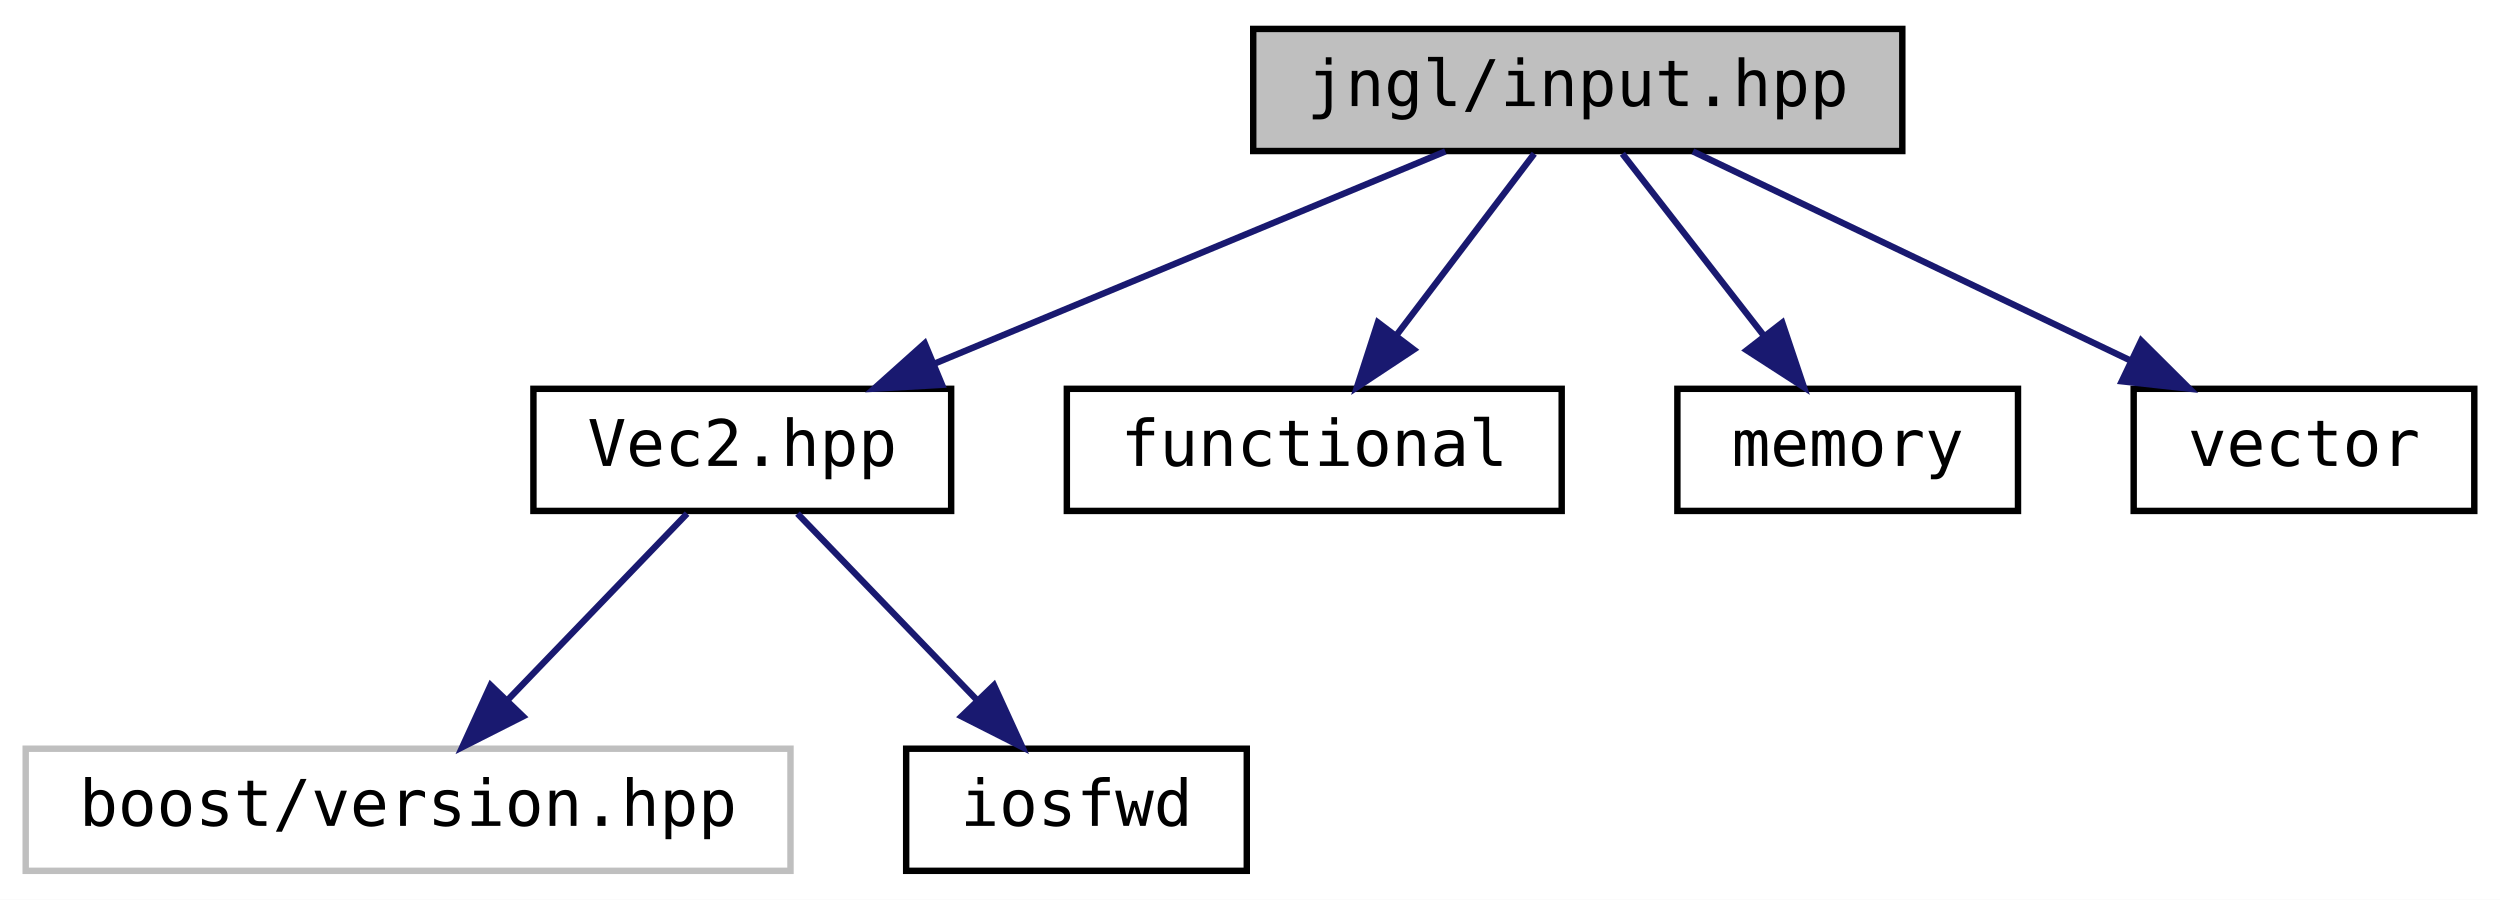
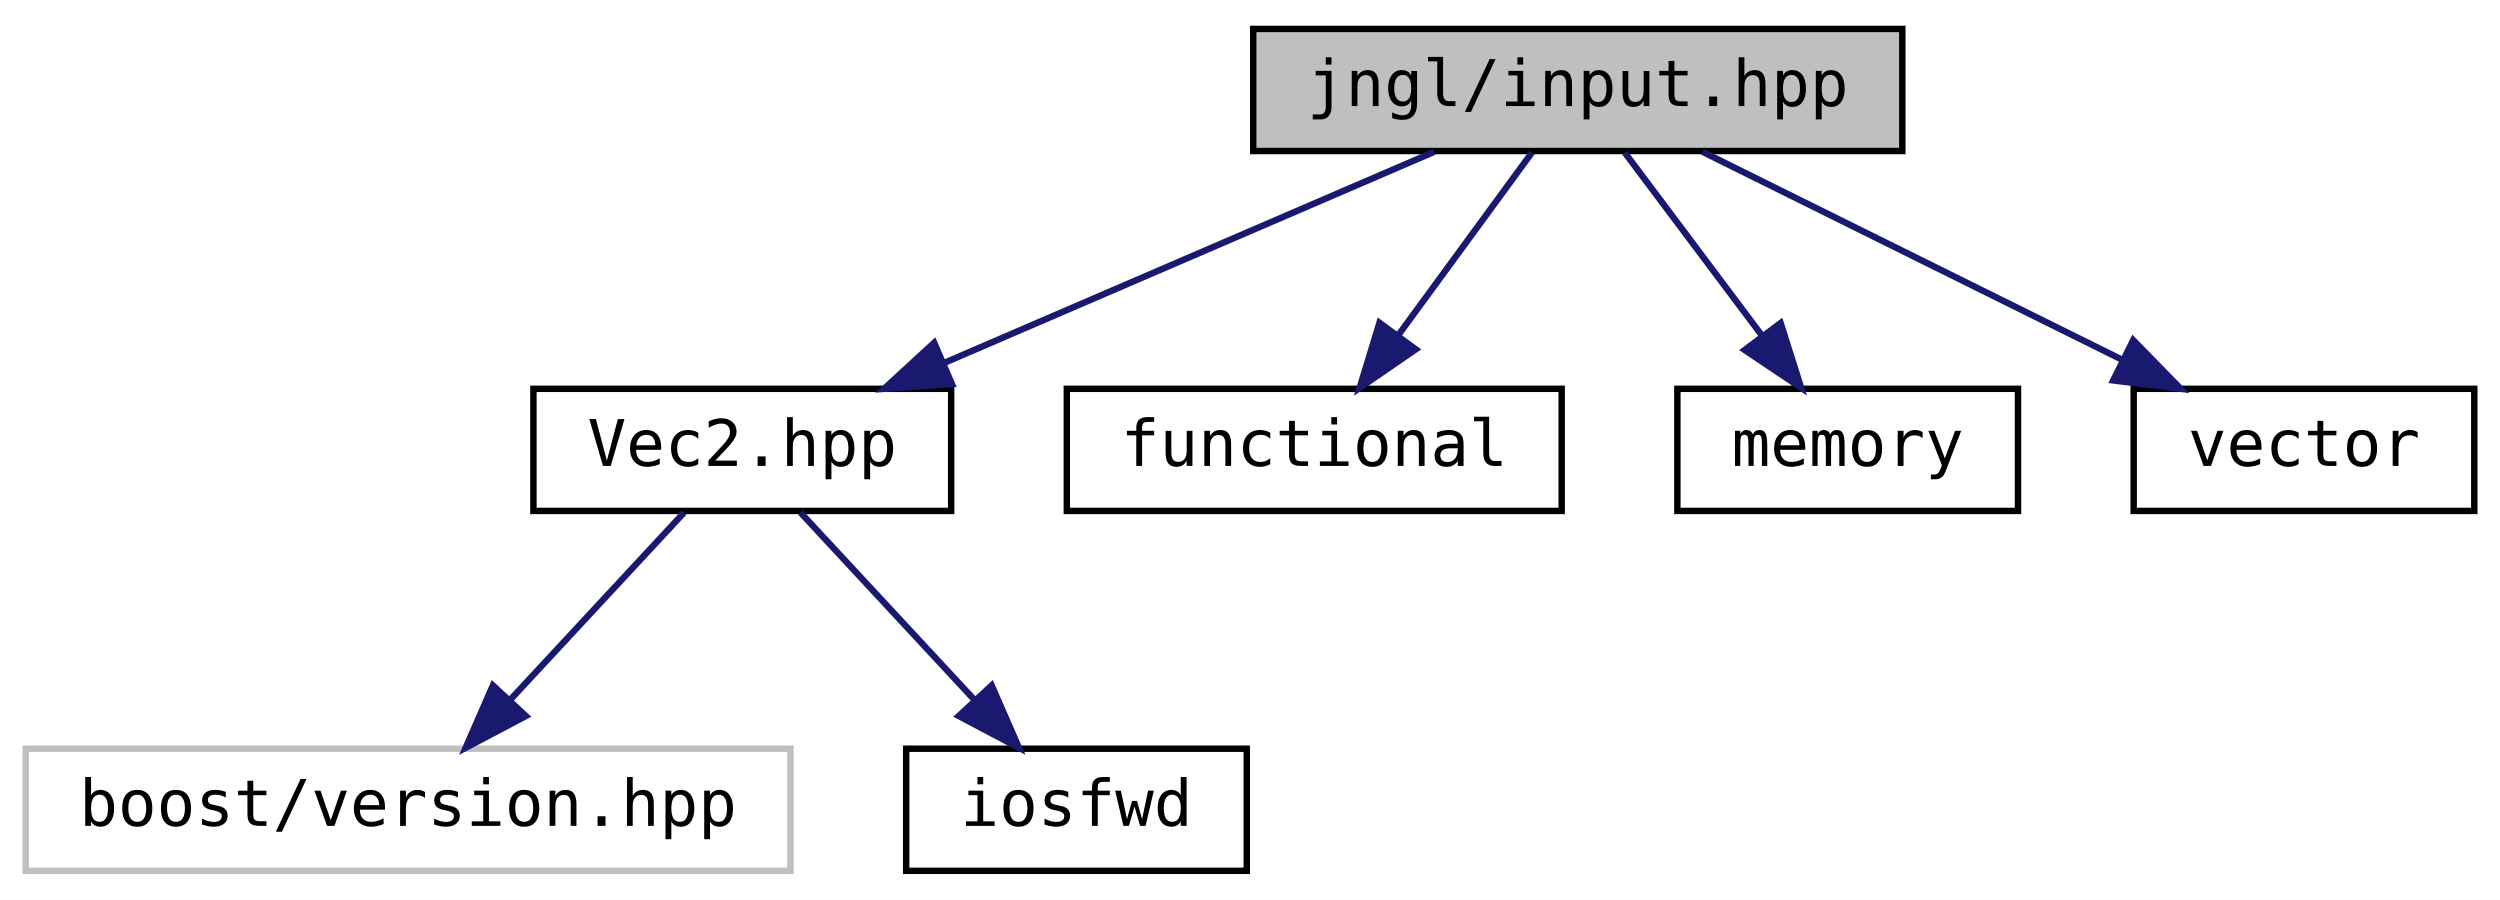
<svg xmlns="http://www.w3.org/2000/svg" xmlns:xlink="http://www.w3.org/1999/xlink" width="389pt" height="140pt" viewBox="0.00 0.00 389.00 140.00">
  <g id="graph0" class="graph" transform="scale(1 1) rotate(0) translate(4 136)">
-     <polygon fill="white" stroke="transparent" points="-4,4 -4,-136 385,-136 385,4 -4,4" />
+     <polygon fill="#ffffff" stroke="transparent" points="-4,4 -4,-136 385,-136 385,4 -4,4" />
    <g id="node1" class="node">
      <g id="a_node1">
        <a xlink:title=" ">
-           <polygon fill="#bfbfbf" stroke="black" points="191,-112.5 191,-131.5 292,-131.5 292,-112.5 191,-112.5" />
-           <text text-anchor="middle" x="241.5" y="-119.5" font-family="'Consolas',monospace" font-size="10.00">jngl/input.hpp</text>
+           <polygon fill="#bfbfbf" stroke="#000000" points="191,-112.5 191,-131.5 292,-131.5 292,-112.5 191,-112.5" />
+           <text text-anchor="middle" x="241.5" y="-119.5" font-family="'Consolas',monospace" font-size="10.00" fill="#000000">jngl/input.hpp</text>
        </a>
      </g>
    </g>
    <g id="node2" class="node">
      <g id="a_node2">
        <a xlink:href="Vec2_8hpp.html" target="_top" xlink:title=" ">
-           <polygon fill="white" stroke="black" points="79,-56.5 79,-75.5 144,-75.5 144,-56.5 79,-56.5" />
-           <text text-anchor="middle" x="111.5" y="-63.5" font-family="'Consolas',monospace" font-size="10.00">Vec2.hpp</text>
+           <polygon fill="#ffffff" stroke="#000000" points="79,-56.5 79,-75.5 144,-75.5 144,-56.5 79,-56.5" />
+           <text text-anchor="middle" x="111.5" y="-63.5" font-family="'Consolas',monospace" font-size="10.00" fill="#000000">Vec2.hpp</text>
        </a>
      </g>
    </g>
    <g id="edge1" class="edge">
-       <path fill="none" stroke="midnightblue" d="M220.9,-112.44C199.51,-103.56 165.82,-89.56 141.48,-79.45" />
-       <polygon fill="midnightblue" stroke="midnightblue" points="142.58,-76.12 132,-75.52 139.89,-82.58 142.58,-76.12" />
+       <path fill="none" stroke="#191970" d="M219.152,-112.373C198.097,-103.303 166.351,-89.628 142.782,-79.475" />
+       <polygon fill="#191970" stroke="#191970" points="144.125,-76.243 133.556,-75.501 141.356,-82.672 144.125,-76.243" />
    </g>
    <g id="node5" class="node">
      <g id="a_node5">
-         <a xlink:href="http://en.cppreference.com/w/cpp/header/functional.html" xlink:title=" ">
-           <polygon fill="white" stroke="black" points="162,-56.5 162,-75.5 239,-75.5 239,-56.5 162,-56.5" />
-           <text text-anchor="middle" x="200.5" y="-63.5" font-family="'Consolas',monospace" font-size="10.00">functional</text>
+         <a doxygen="/w/doc/cppreference-doxygen-web.tag.xml:http://en.cppreference.com/w/" xlink:href="http://en.cppreference.com/w/cpp/header/functional.html" xlink:title=" ">
+           <polygon fill="#ffffff" stroke="#000000" points="162,-56.5 162,-75.5 239,-75.5 239,-56.5 162,-56.5" />
+           <text text-anchor="middle" x="200.5" y="-63.5" font-family="'Consolas',monospace" font-size="10.00" fill="#000000">functional</text>
        </a>
      </g>
    </g>
    <g id="edge4" class="edge">
-       <path fill="none" stroke="midnightblue" d="M234.73,-112.08C228.94,-104.46 220.44,-93.26 213.36,-83.94" />
-       <polygon fill="midnightblue" stroke="midnightblue" points="215.98,-81.6 207.14,-75.75 210.4,-85.83 215.98,-81.6" />
+       <path fill="none" stroke="#191970" d="M234.358,-112.246C228.656,-104.456 220.51,-93.331 213.637,-83.944" />
+       <polygon fill="#191970" stroke="#191970" points="216.291,-81.644 207.56,-75.643 210.643,-85.779 216.291,-81.644" />
    </g>
    <g id="node6" class="node">
      <g id="a_node6">
-         <a xlink:href="http://en.cppreference.com/w/cpp/header/memory.html" xlink:title=" ">
-           <polygon fill="white" stroke="black" points="257,-56.5 257,-75.5 310,-75.5 310,-56.5 257,-56.5" />
-           <text text-anchor="middle" x="283.5" y="-63.5" font-family="'Consolas',monospace" font-size="10.00">memory</text>
+         <a doxygen="/w/doc/cppreference-doxygen-web.tag.xml:http://en.cppreference.com/w/" xlink:href="http://en.cppreference.com/w/cpp/header/memory.html" xlink:title=" ">
+           <polygon fill="#ffffff" stroke="#000000" points="257,-56.5 257,-75.5 310,-75.5 310,-56.5 257,-56.5" />
+           <text text-anchor="middle" x="283.5" y="-63.5" font-family="'Consolas',monospace" font-size="10.00" fill="#000000">memory</text>
        </a>
      </g>
    </g>
    <g id="edge5" class="edge">
-       <path fill="none" stroke="midnightblue" d="M248.44,-112.08C254.43,-104.38 263.25,-93.03 270.55,-83.65" />
-       <polygon fill="midnightblue" stroke="midnightblue" points="273.32,-85.79 276.69,-75.75 267.79,-81.5 273.32,-85.79" />
+       <path fill="none" stroke="#191970" d="M248.816,-112.246C254.718,-104.376 263.174,-93.101 270.259,-83.654" />
+       <polygon fill="#191970" stroke="#191970" points="273.068,-85.743 276.268,-75.643 267.468,-81.543 273.068,-85.743" />
    </g>
    <g id="node7" class="node">
      <g id="a_node7">
-         <a xlink:href="http://en.cppreference.com/w/cpp/header/vector.html" xlink:title=" ">
-           <polygon fill="white" stroke="black" points="328,-56.5 328,-75.5 381,-75.5 381,-56.5 328,-56.5" />
-           <text text-anchor="middle" x="354.5" y="-63.5" font-family="'Consolas',monospace" font-size="10.00">vector</text>
+         <a doxygen="/w/doc/cppreference-doxygen-web.tag.xml:http://en.cppreference.com/w/" xlink:href="http://en.cppreference.com/w/cpp/header/vector.html" xlink:title=" ">
+           <polygon fill="#ffffff" stroke="#000000" points="328,-56.5 328,-75.5 381,-75.5 381,-56.5 328,-56.5" />
+           <text text-anchor="middle" x="354.5" y="-63.5" font-family="'Consolas',monospace" font-size="10.00" fill="#000000">vector</text>
        </a>
      </g>
    </g>
    <g id="edge6" class="edge">
-       <path fill="none" stroke="midnightblue" d="M259.41,-112.44C277.75,-103.68 306.51,-89.94 327.59,-79.86" />
-       <polygon fill="midnightblue" stroke="midnightblue" points="329.17,-82.99 336.68,-75.52 326.15,-76.67 329.17,-82.99" />
+       <path fill="none" stroke="#191970" d="M260.925,-112.373C278.902,-103.464 305.844,-90.113 326.209,-80.02" />
+       <polygon fill="#191970" stroke="#191970" points="327.922,-83.078 335.328,-75.501 324.814,-76.805 327.922,-83.078" />
    </g>
    <g id="node3" class="node">
      <g id="a_node3">
        <a xlink:title=" ">
-           <polygon fill="white" stroke="#bfbfbf" points="0,-0.5 0,-19.5 119,-19.5 119,-0.5 0,-0.5" />
-           <text text-anchor="middle" x="59.5" y="-7.5" font-family="'Consolas',monospace" font-size="10.00">boost/version.hpp</text>
+           <polygon fill="#ffffff" stroke="#bfbfbf" points="0,-.5 0,-19.5 119,-19.5 119,-.5 0,-.5" />
+           <text text-anchor="middle" x="59.5" y="-7.5" font-family="'Consolas',monospace" font-size="10.00" fill="#000000">boost/version.hpp</text>
        </a>
      </g>
    </g>
    <g id="edge2" class="edge">
-       <path fill="none" stroke="midnightblue" d="M102.91,-56.08C95.34,-48.22 84.12,-36.57 74.99,-27.08" />
-       <polygon fill="midnightblue" stroke="midnightblue" points="77.38,-24.53 67.93,-19.75 72.34,-29.38 77.38,-24.53" />
+       <path fill="none" stroke="#191970" d="M102.442,-56.245C94.986,-48.215 84.237,-36.639 75.358,-27.078" />
+       <polygon fill="#191970" stroke="#191970" points="77.823,-24.589 68.454,-19.643 72.694,-29.352 77.823,-24.589" />
    </g>
    <g id="node4" class="node">
      <g id="a_node4">
-         <a xlink:href="http://en.cppreference.com/w/cpp/header/iosfwd.html" xlink:title=" ">
-           <polygon fill="white" stroke="black" points="137,-0.5 137,-19.5 190,-19.5 190,-0.5 137,-0.5" />
-           <text text-anchor="middle" x="163.5" y="-7.5" font-family="'Consolas',monospace" font-size="10.00">iosfwd</text>
+         <a doxygen="/w/doc/cppreference-doxygen-web.tag.xml:http://en.cppreference.com/w/" xlink:href="http://en.cppreference.com/w/cpp/header/iosfwd.html" xlink:title=" ">
+           <polygon fill="#ffffff" stroke="#000000" points="137,-.5 137,-19.5 190,-19.5 190,-.5 137,-.5" />
+           <text text-anchor="middle" x="163.5" y="-7.5" font-family="'Consolas',monospace" font-size="10.00" fill="#000000">iosfwd</text>
        </a>
      </g>
    </g>
    <g id="edge3" class="edge">
-       <path fill="none" stroke="midnightblue" d="M120.09,-56.08C127.66,-48.22 138.88,-36.57 148.01,-27.08" />
-       <polygon fill="midnightblue" stroke="midnightblue" points="150.66,-29.38 155.07,-19.75 145.62,-24.53 150.66,-29.38" />
+       <path fill="none" stroke="#191970" d="M120.558,-56.245C128.014,-48.215 138.763,-36.639 147.642,-27.078" />
+       <polygon fill="#191970" stroke="#191970" points="150.306,-29.352 154.546,-19.643 145.177,-24.589 150.306,-29.352" />
    </g>
  </g>
</svg>
